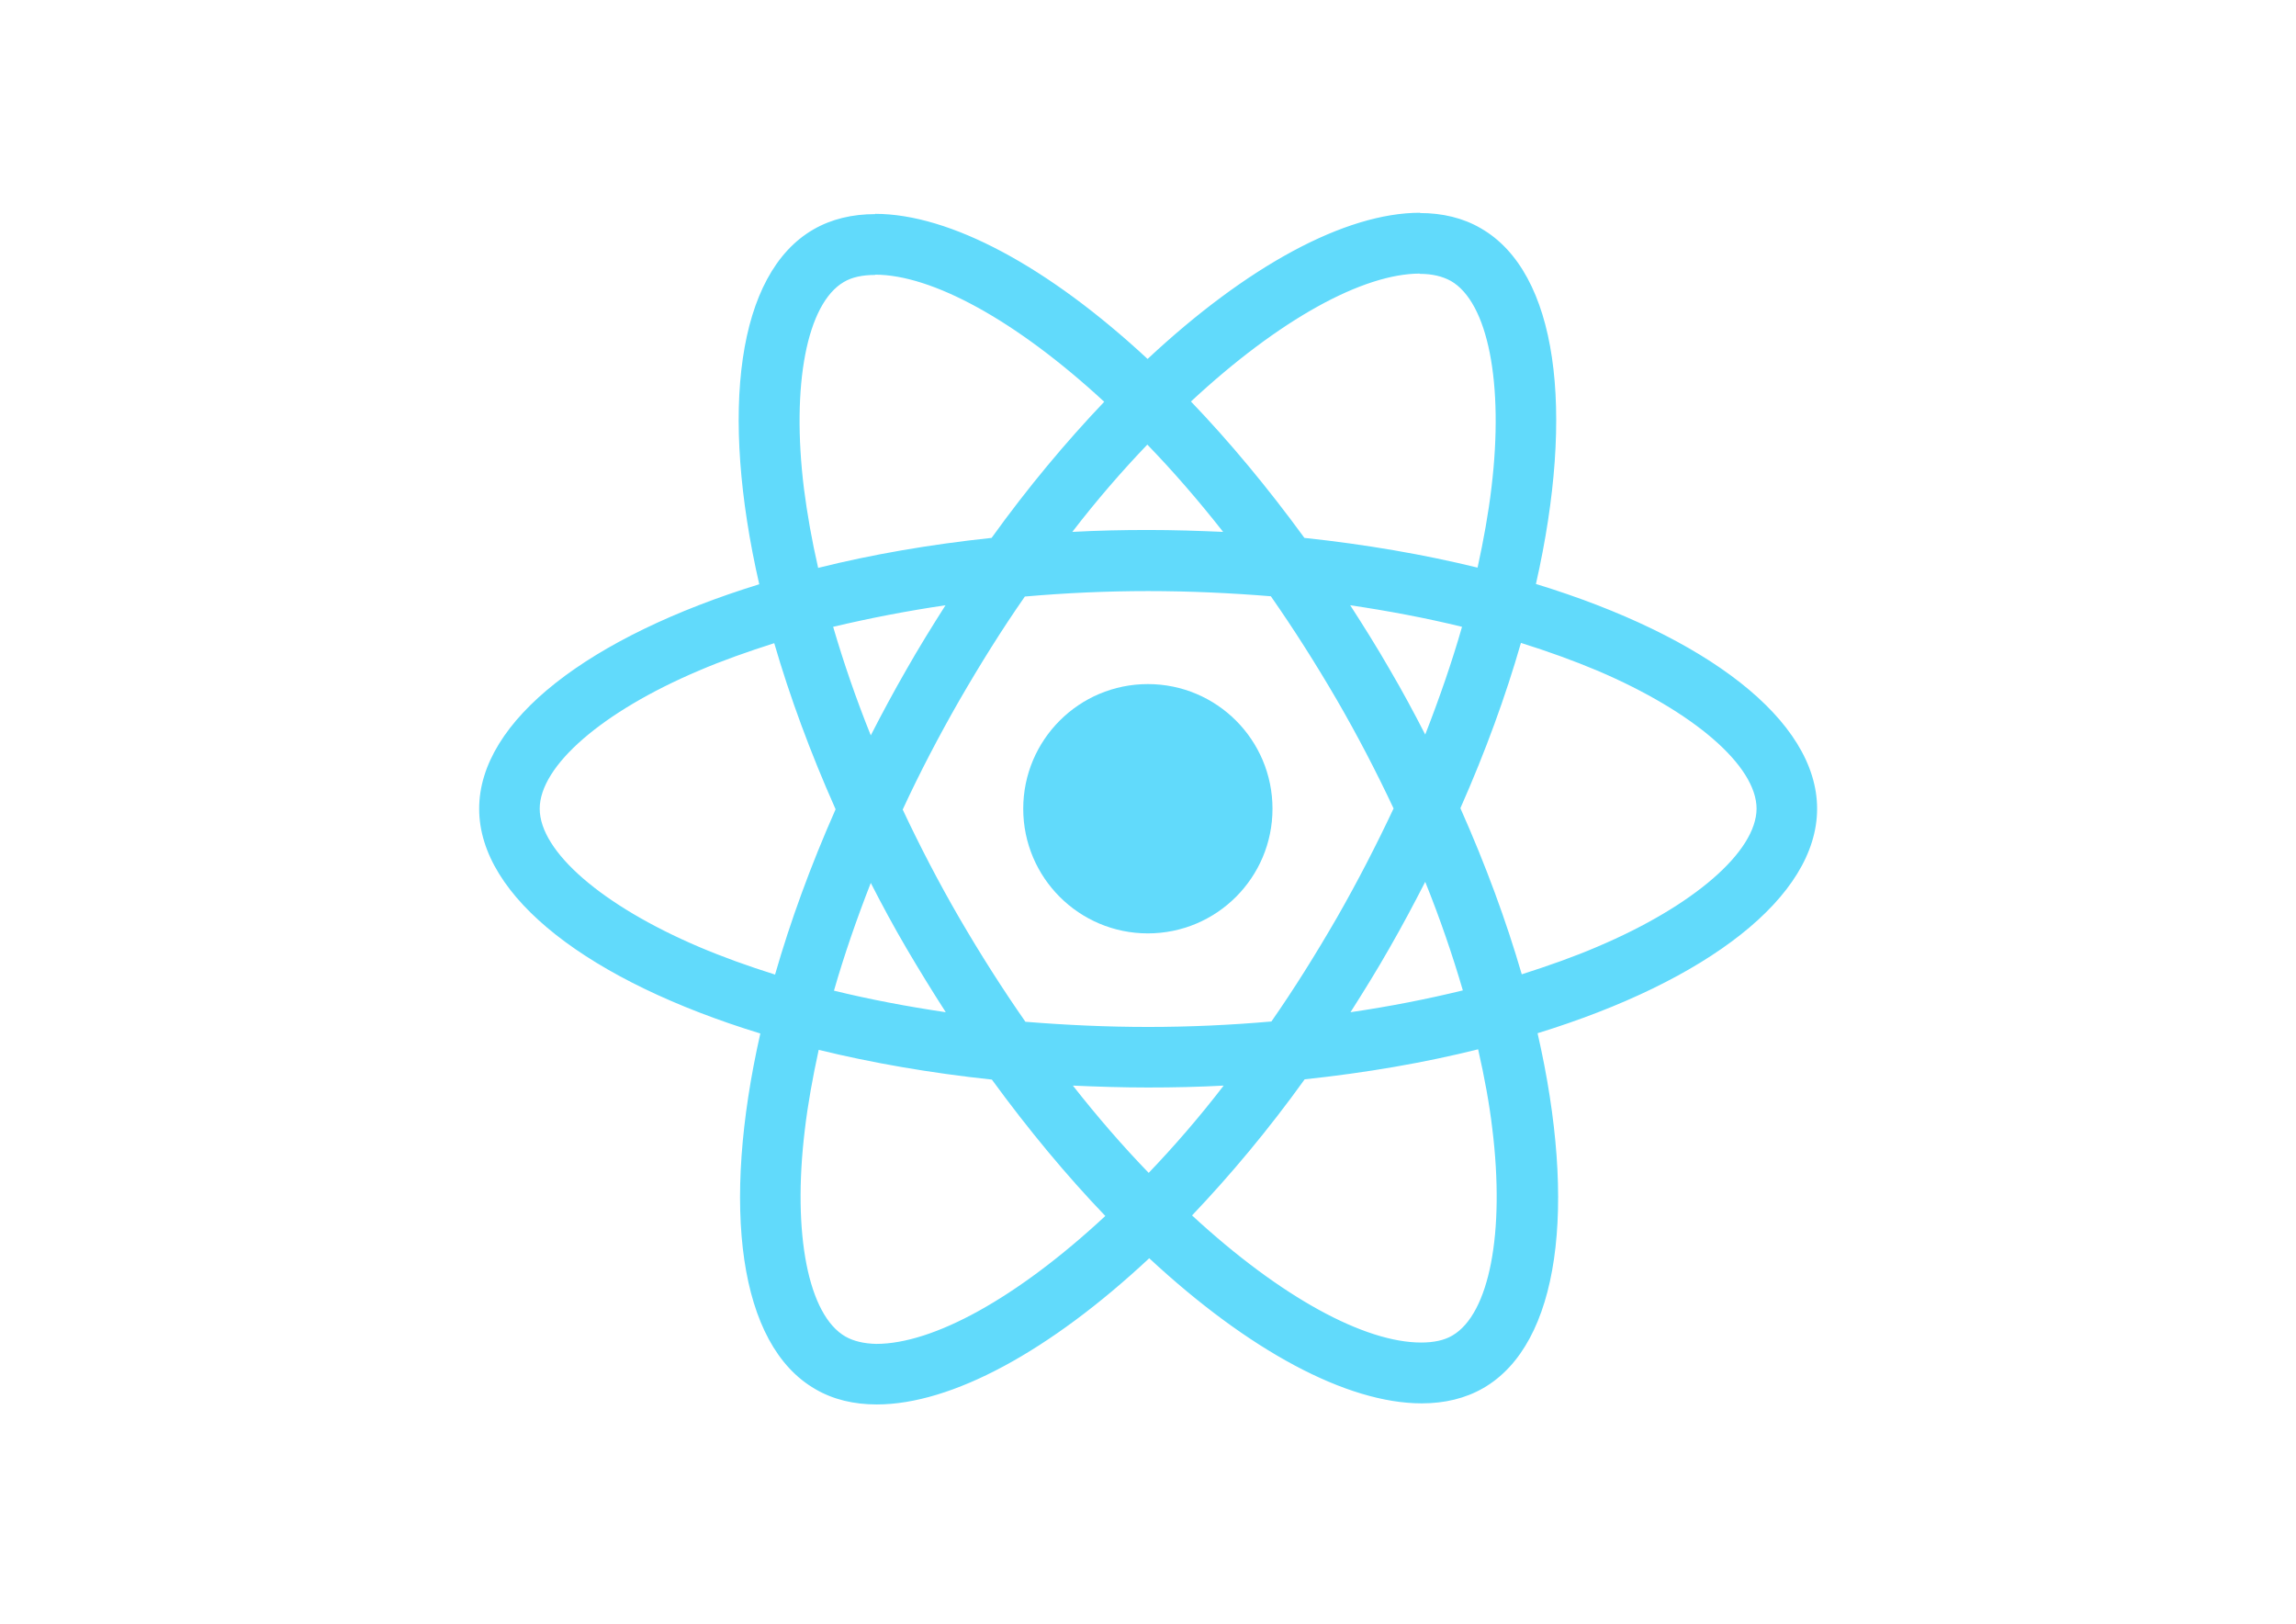
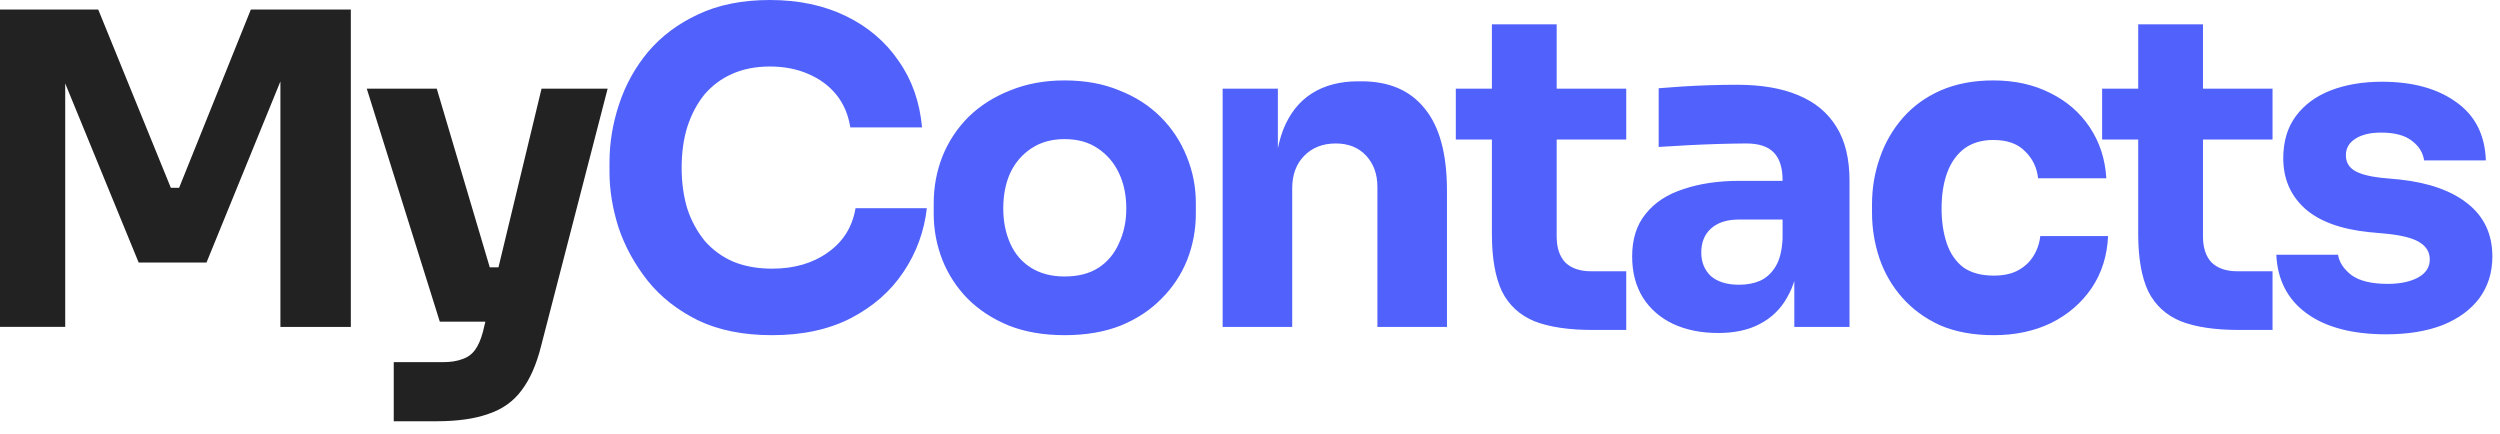
- <svg xmlns="http://www.w3.org/2000/svg" viewBox="0 0 841.9 595.3">
-   <g fill="#61DAFB">
-     <path d="M666.3 296.5c0-32.5-40.7-63.3-103.1-82.4 14.4-63.6 8-114.2-20.2-130.4-6.5-3.8-14.1-5.6-22.4-5.6v22.3c4.6 0 8.3.9 11.4 2.6 13.6 7.8 19.5 37.5 14.9 75.7-1.1 9.4-2.9 19.3-5.1 29.4-19.6-4.8-41-8.5-63.5-10.9-13.5-18.5-27.5-35.3-41.6-50 32.6-30.3 63.2-46.9 84-46.9V78c-27.5 0-63.5 19.6-99.9 53.6-36.4-33.8-72.4-53.2-99.9-53.2v22.3c20.7 0 51.4 16.5 84 46.6-14 14.7-28 31.4-41.3 49.9-22.6 2.4-44 6.1-63.6 11-2.3-10-4-19.7-5.2-29-4.7-38.2 1.1-67.9 14.6-75.8 3-1.8 6.9-2.6 11.5-2.6V78.5c-8.4 0-16 1.8-22.6 5.6-28.1 16.2-34.4 66.7-19.9 130.1-62.2 19.2-102.7 49.9-102.7 82.3 0 32.5 40.7 63.3 103.1 82.4-14.4 63.6-8 114.2 20.2 130.4 6.5 3.8 14.1 5.6 22.5 5.6 27.5 0 63.5-19.6 99.9-53.6 36.4 33.8 72.4 53.2 99.9 53.2 8.4 0 16-1.8 22.6-5.6 28.1-16.2 34.4-66.7 19.9-130.1 62-19.1 102.5-49.9 102.5-82.3zm-130.2-66.7c-3.7 12.9-8.3 26.2-13.5 39.5-4.1-8-8.4-16-13.1-24-4.6-8-9.5-15.8-14.4-23.4 14.2 2.1 27.9 4.7 41 7.9zm-45.8 106.5c-7.8 13.5-15.8 26.3-24.1 38.2-14.9 1.3-30 2-45.2 2-15.1 0-30.2-.7-45-1.9-8.3-11.9-16.4-24.6-24.2-38-7.6-13.1-14.5-26.4-20.8-39.8 6.2-13.4 13.2-26.8 20.7-39.9 7.8-13.5 15.8-26.3 24.1-38.2 14.9-1.3 30-2 45.2-2 15.1 0 30.2.7 45 1.9 8.3 11.9 16.4 24.6 24.2 38 7.6 13.1 14.5 26.4 20.8 39.8-6.3 13.4-13.2 26.8-20.7 39.9zm32.3-13c5.4 13.4 10 26.8 13.8 39.8-13.1 3.2-26.9 5.9-41.2 8 4.9-7.7 9.8-15.6 14.4-23.7 4.6-8 8.9-16.1 13-24.1zM421.2 430c-9.3-9.6-18.6-20.3-27.8-32 9 .4 18.2.7 27.5.7 9.4 0 18.7-.2 27.8-.7-9 11.7-18.3 22.4-27.5 32zm-74.4-58.9c-14.2-2.1-27.9-4.7-41-7.9 3.7-12.9 8.3-26.2 13.5-39.5 4.1 8 8.4 16 13.1 24 4.7 8 9.5 15.8 14.4 23.4zM420.7 163c9.3 9.6 18.6 20.3 27.8 32-9-.4-18.2-.7-27.5-.7-9.4 0-18.7.2-27.8.7 9-11.7 18.3-22.4 27.5-32zm-74 58.9c-4.9 7.7-9.8 15.6-14.4 23.7-4.6 8-8.9 16-13 24-5.4-13.4-10-26.8-13.8-39.8 13.1-3.1 26.9-5.8 41.2-7.9zm-90.5 125.2c-35.4-15.1-58.3-34.9-58.3-50.6 0-15.7 22.9-35.6 58.3-50.6 8.6-3.7 18-7 27.7-10.1 5.7 19.6 13.2 40 22.5 60.9-9.2 20.8-16.6 41.1-22.2 60.6-9.9-3.1-19.3-6.5-28-10.2zM310 490c-13.6-7.8-19.5-37.5-14.9-75.7 1.1-9.4 2.9-19.3 5.1-29.4 19.6 4.8 41 8.5 63.5 10.9 13.5 18.5 27.5 35.3 41.6 50-32.6 30.3-63.2 46.9-84 46.9-4.5-.1-8.3-1-11.3-2.7zm237.2-76.2c4.7 38.2-1.1 67.9-14.6 75.8-3 1.8-6.9 2.6-11.5 2.6-20.7 0-51.4-16.5-84-46.6 14-14.7 28-31.4 41.3-49.9 22.6-2.4 44-6.1 63.6-11 2.3 10.1 4.1 19.8 5.2 29.1zm38.5-66.7c-8.6 3.7-18 7-27.7 10.1-5.7-19.6-13.2-40-22.5-60.9 9.2-20.8 16.6-41.1 22.2-60.6 9.9 3.1 19.3 6.5 28.1 10.2 35.4 15.1 58.3 34.9 58.3 50.6-.1 15.7-23 35.6-58.4 50.6zM320.8 78.4z" />
-     <circle cx="420.9" cy="296.5" r="45.7" />
-     <path d="M520.5 78.1z" />
-   </g>
+ <svg xmlns="http://www.w3.org/2000/svg" width="202" height="35" fill="none">
+   <path fill="#5061FC" d="M62.384 27.082c-2.319 0-4.309-.398-5.972-1.194-1.662-.82-3.02-1.885-4.074-3.197-1.054-1.335-1.838-2.763-2.354-4.285-.491-1.546-.737-3.044-.737-4.496v-.773c0-1.592.257-3.161.773-4.707a12.831 12.831 0 0 1 2.353-4.25c1.077-1.265 2.424-2.271 4.04-3.02C58.051.385 59.982 0 62.207 0c2.319 0 4.368.433 6.147 1.3 1.78.866 3.197 2.072 4.25 3.618 1.078 1.522 1.71 3.313 1.897 5.374h-5.796c-.163-1.03-.538-1.909-1.124-2.635-.585-.726-1.346-1.288-2.283-1.686-.913-.398-1.943-.597-3.09-.597-1.148 0-2.167.2-3.057.597a6.19 6.19 0 0 0-2.248 1.686c-.585.726-1.042 1.593-1.37 2.6-.304.983-.456 2.084-.456 3.302 0 1.194.152 2.294.456 3.301a8.18 8.18 0 0 0 1.405 2.6 6.444 6.444 0 0 0 2.319 1.686c.913.374 1.955.562 3.126.562 1.78 0 3.278-.433 4.496-1.3 1.241-.866 1.99-2.06 2.248-3.583h5.76a11.423 11.423 0 0 1-1.896 5.164c-1.03 1.545-2.447 2.786-4.25 3.723-1.78.913-3.9 1.37-6.358 1.37ZM86.017 27.082c-1.686 0-3.185-.258-4.496-.773-1.312-.538-2.424-1.264-3.338-2.178a9.495 9.495 0 0 1-2.037-3.126 10.204 10.204 0 0 1-.702-3.758v-.808c0-1.335.234-2.6.702-3.794a9.504 9.504 0 0 1 2.108-3.196c.936-.913 2.06-1.628 3.372-2.143 1.311-.538 2.775-.808 4.39-.808 1.663 0 3.138.27 4.426.808 1.312.515 2.424 1.23 3.337 2.143a9.504 9.504 0 0 1 2.108 3.196 9.866 9.866 0 0 1 .737 3.794v.808c0 1.311-.234 2.564-.702 3.758a9.234 9.234 0 0 1-2.072 3.126c-.89.914-1.99 1.64-3.302 2.178-1.312.515-2.822.773-4.531.773Zm0-4.742c1.1 0 2.013-.234 2.74-.703.725-.468 1.276-1.124 1.65-1.967.398-.843.597-1.78.597-2.81 0-1.1-.199-2.06-.597-2.88a4.783 4.783 0 0 0-1.72-2.002c-.727-.492-1.617-.738-2.67-.738-1.03 0-1.92.246-2.67.738a4.783 4.783 0 0 0-1.721 2.002c-.375.82-.562 1.78-.562 2.88 0 1.03.187 1.967.562 2.81.374.843.936 1.5 1.686 1.967.75.469 1.65.703 2.705.703ZM98.79 26.415V7.165h4.461v8.255h-.316c0-1.967.246-3.606.738-4.917.515-1.312 1.288-2.295 2.318-2.951 1.031-.656 2.283-.983 3.759-.983h.246c2.248 0 3.957.737 5.128 2.212 1.194 1.452 1.791 3.665 1.791 6.64v10.994h-5.62v-11.31c0-1.031-.304-1.874-.913-2.53-.609-.656-1.428-.983-2.459-.983-1.054 0-1.908.339-2.564 1.018-.632.656-.948 1.522-.948 2.6v11.204h-5.62ZM128.695 26.66c-1.944 0-3.513-.234-4.707-.702-1.195-.492-2.073-1.3-2.635-2.424-.538-1.147-.808-2.693-.808-4.636V1.967h5.234v17.141c0 .914.234 1.616.703 2.108.491.468 1.182.702 2.072.702h2.845v4.742h-2.704ZM117.63 11.275v-4.11h13.769v4.11H117.63ZM144.98 26.415v-5.69h-.948v-6.183c0-.983-.234-1.721-.703-2.213-.468-.492-1.217-.738-2.248-.738a104.998 104.998 0 0 0-4.636.14c-.89.048-1.698.095-2.424.142V7.13a86.853 86.853 0 0 1 1.897-.141 72.146 72.146 0 0 1 4.426-.14c1.967 0 3.618.28 4.952.843 1.359.562 2.389 1.416 3.091 2.564.703 1.124 1.054 2.576 1.054 4.355v11.803h-4.461Zm-6.147.491c-1.381 0-2.599-.246-3.653-.737-1.03-.492-1.838-1.195-2.423-2.108-.586-.937-.879-2.049-.879-3.337 0-1.405.363-2.552 1.089-3.442.726-.913 1.745-1.58 3.056-2.002 1.312-.445 2.822-.668 4.531-.668h4.11v3.126h-4.145c-.983 0-1.744.246-2.283.738-.515.469-.773 1.112-.773 1.932 0 .773.258 1.405.773 1.897.539.468 1.3.702 2.283.702.633 0 1.195-.105 1.686-.316.516-.234.937-.62 1.265-1.159.328-.538.515-1.288.562-2.248l1.335 1.405c-.117 1.335-.445 2.459-.984 3.372a5.246 5.246 0 0 1-2.178 2.108c-.913.491-2.037.737-3.372.737ZM161.094 27.082c-1.662 0-3.114-.27-4.355-.808-1.218-.562-2.237-1.311-3.056-2.248a9.3 9.3 0 0 1-1.827-3.161 11.59 11.59 0 0 1-.597-3.688v-.668c0-1.311.211-2.564.632-3.758a9.648 9.648 0 0 1 1.862-3.232c.82-.937 1.838-1.674 3.056-2.213 1.241-.538 2.658-.808 4.25-.808 1.733 0 3.267.34 4.602 1.019 1.334.656 2.4 1.58 3.196 2.775.796 1.194 1.241 2.564 1.335 4.11h-5.515c-.094-.867-.445-1.593-1.054-2.178-.585-.61-1.44-.914-2.564-.914-.937 0-1.721.235-2.353.703-.609.468-1.066 1.112-1.37 1.932-.305.82-.457 1.791-.457 2.915 0 1.03.141 1.967.422 2.81.281.82.726 1.464 1.334 1.932.633.445 1.452.668 2.459.668.75 0 1.382-.13 1.897-.387.539-.28.96-.655 1.264-1.124a3.742 3.742 0 0 0 .598-1.686h5.479c-.07 1.593-.515 2.998-1.335 4.215-.819 1.195-1.908 2.131-3.266 2.81-1.358.656-2.904.984-4.637.984ZM180.917 26.66c-1.944 0-3.513-.234-4.707-.702-1.195-.492-2.073-1.3-2.635-2.424-.538-1.147-.808-2.693-.808-4.636V1.967h5.234v17.141c0 .914.234 1.616.703 2.108.491.468 1.182.702 2.072.702h2.845v4.742h-2.704Zm-11.065-15.385v-4.11h13.769v4.11h-13.769ZM192.813 27.012c-2.74 0-4.882-.562-6.428-1.686-1.545-1.124-2.365-2.705-2.459-4.742h4.988c.094.608.457 1.159 1.089 1.65.656.469 1.628.703 2.916.703.983 0 1.791-.164 2.423-.492.656-.35.984-.843.984-1.475 0-.562-.246-1.007-.738-1.335-.492-.351-1.37-.597-2.634-.737l-1.511-.14c-2.318-.235-4.063-.879-5.233-1.933-1.148-1.054-1.722-2.4-1.722-4.04 0-1.357.34-2.493 1.019-3.406.679-.914 1.616-1.605 2.81-2.073 1.218-.468 2.599-.702 4.145-.702 2.482 0 4.484.55 6.006 1.65 1.523 1.078 2.319 2.647 2.389 4.707h-4.988c-.093-.632-.421-1.159-.983-1.58-.562-.445-1.394-.668-2.494-.668-.867 0-1.558.164-2.073.492-.515.328-.772.773-.772 1.335 0 .539.222.948.667 1.23.445.28 1.171.48 2.178.596l1.51.14c2.365.258 4.204.914 5.515 1.968 1.311 1.054 1.967 2.47 1.967 4.25 0 1.288-.351 2.412-1.054 3.372-.702.937-1.698 1.663-2.986 2.178-1.287.492-2.798.738-4.531.738Z" />
+   <path fill="#222" d="M0 26.415V.773h7.938l5.866 14.401h.668L20.267.773h8.08v25.642h-5.69V4.53l.807.07-6.78 16.615h-5.479L4.391 4.6l.878-.07v21.883H0ZM31.814 34.037V29.26h4.004c.609 0 1.124-.082 1.545-.246.422-.14.761-.386 1.019-.738.258-.351.468-.831.632-1.44l4.742-19.67h5.34L43.72 27.96c-.375 1.499-.901 2.693-1.58 3.583-.656.89-1.546 1.522-2.67 1.897-1.1.398-2.506.597-4.215.597h-3.442Zm6.041-8.044v-4.39h4.075v4.39h-4.075Zm-2.318 0L29.636 7.166h5.655l5.585 18.827h-5.34Z" />
</svg>
